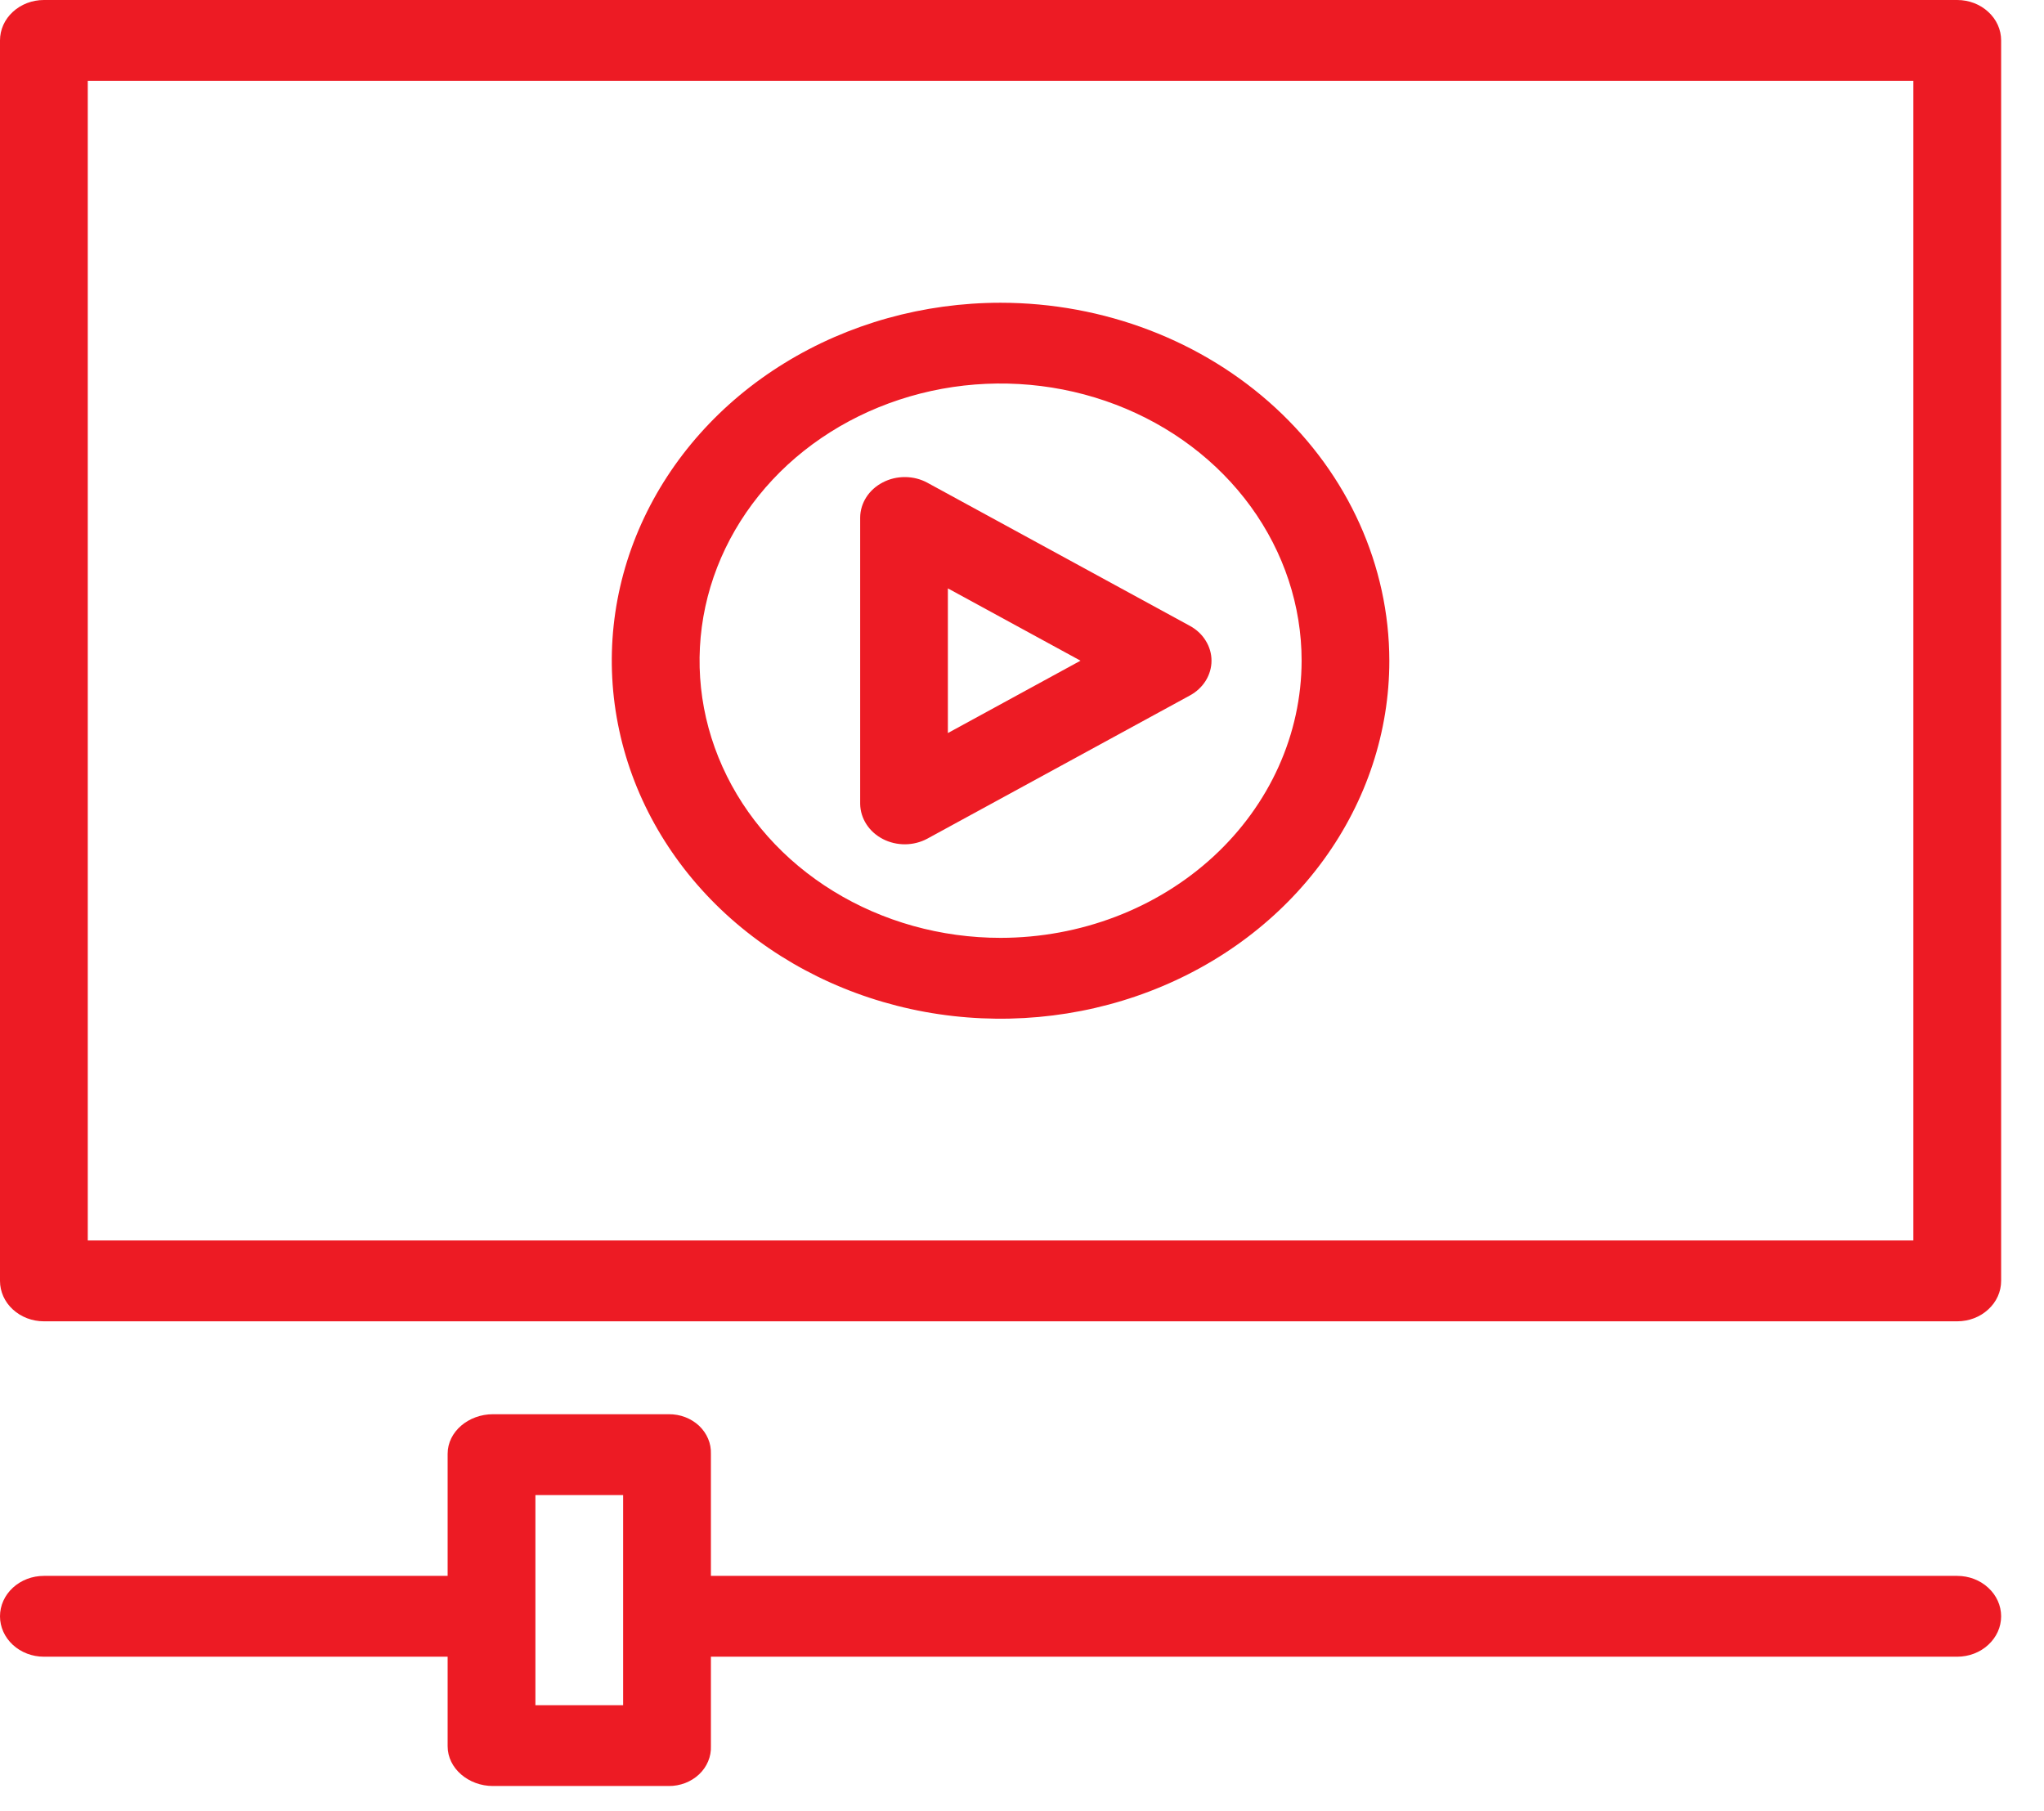
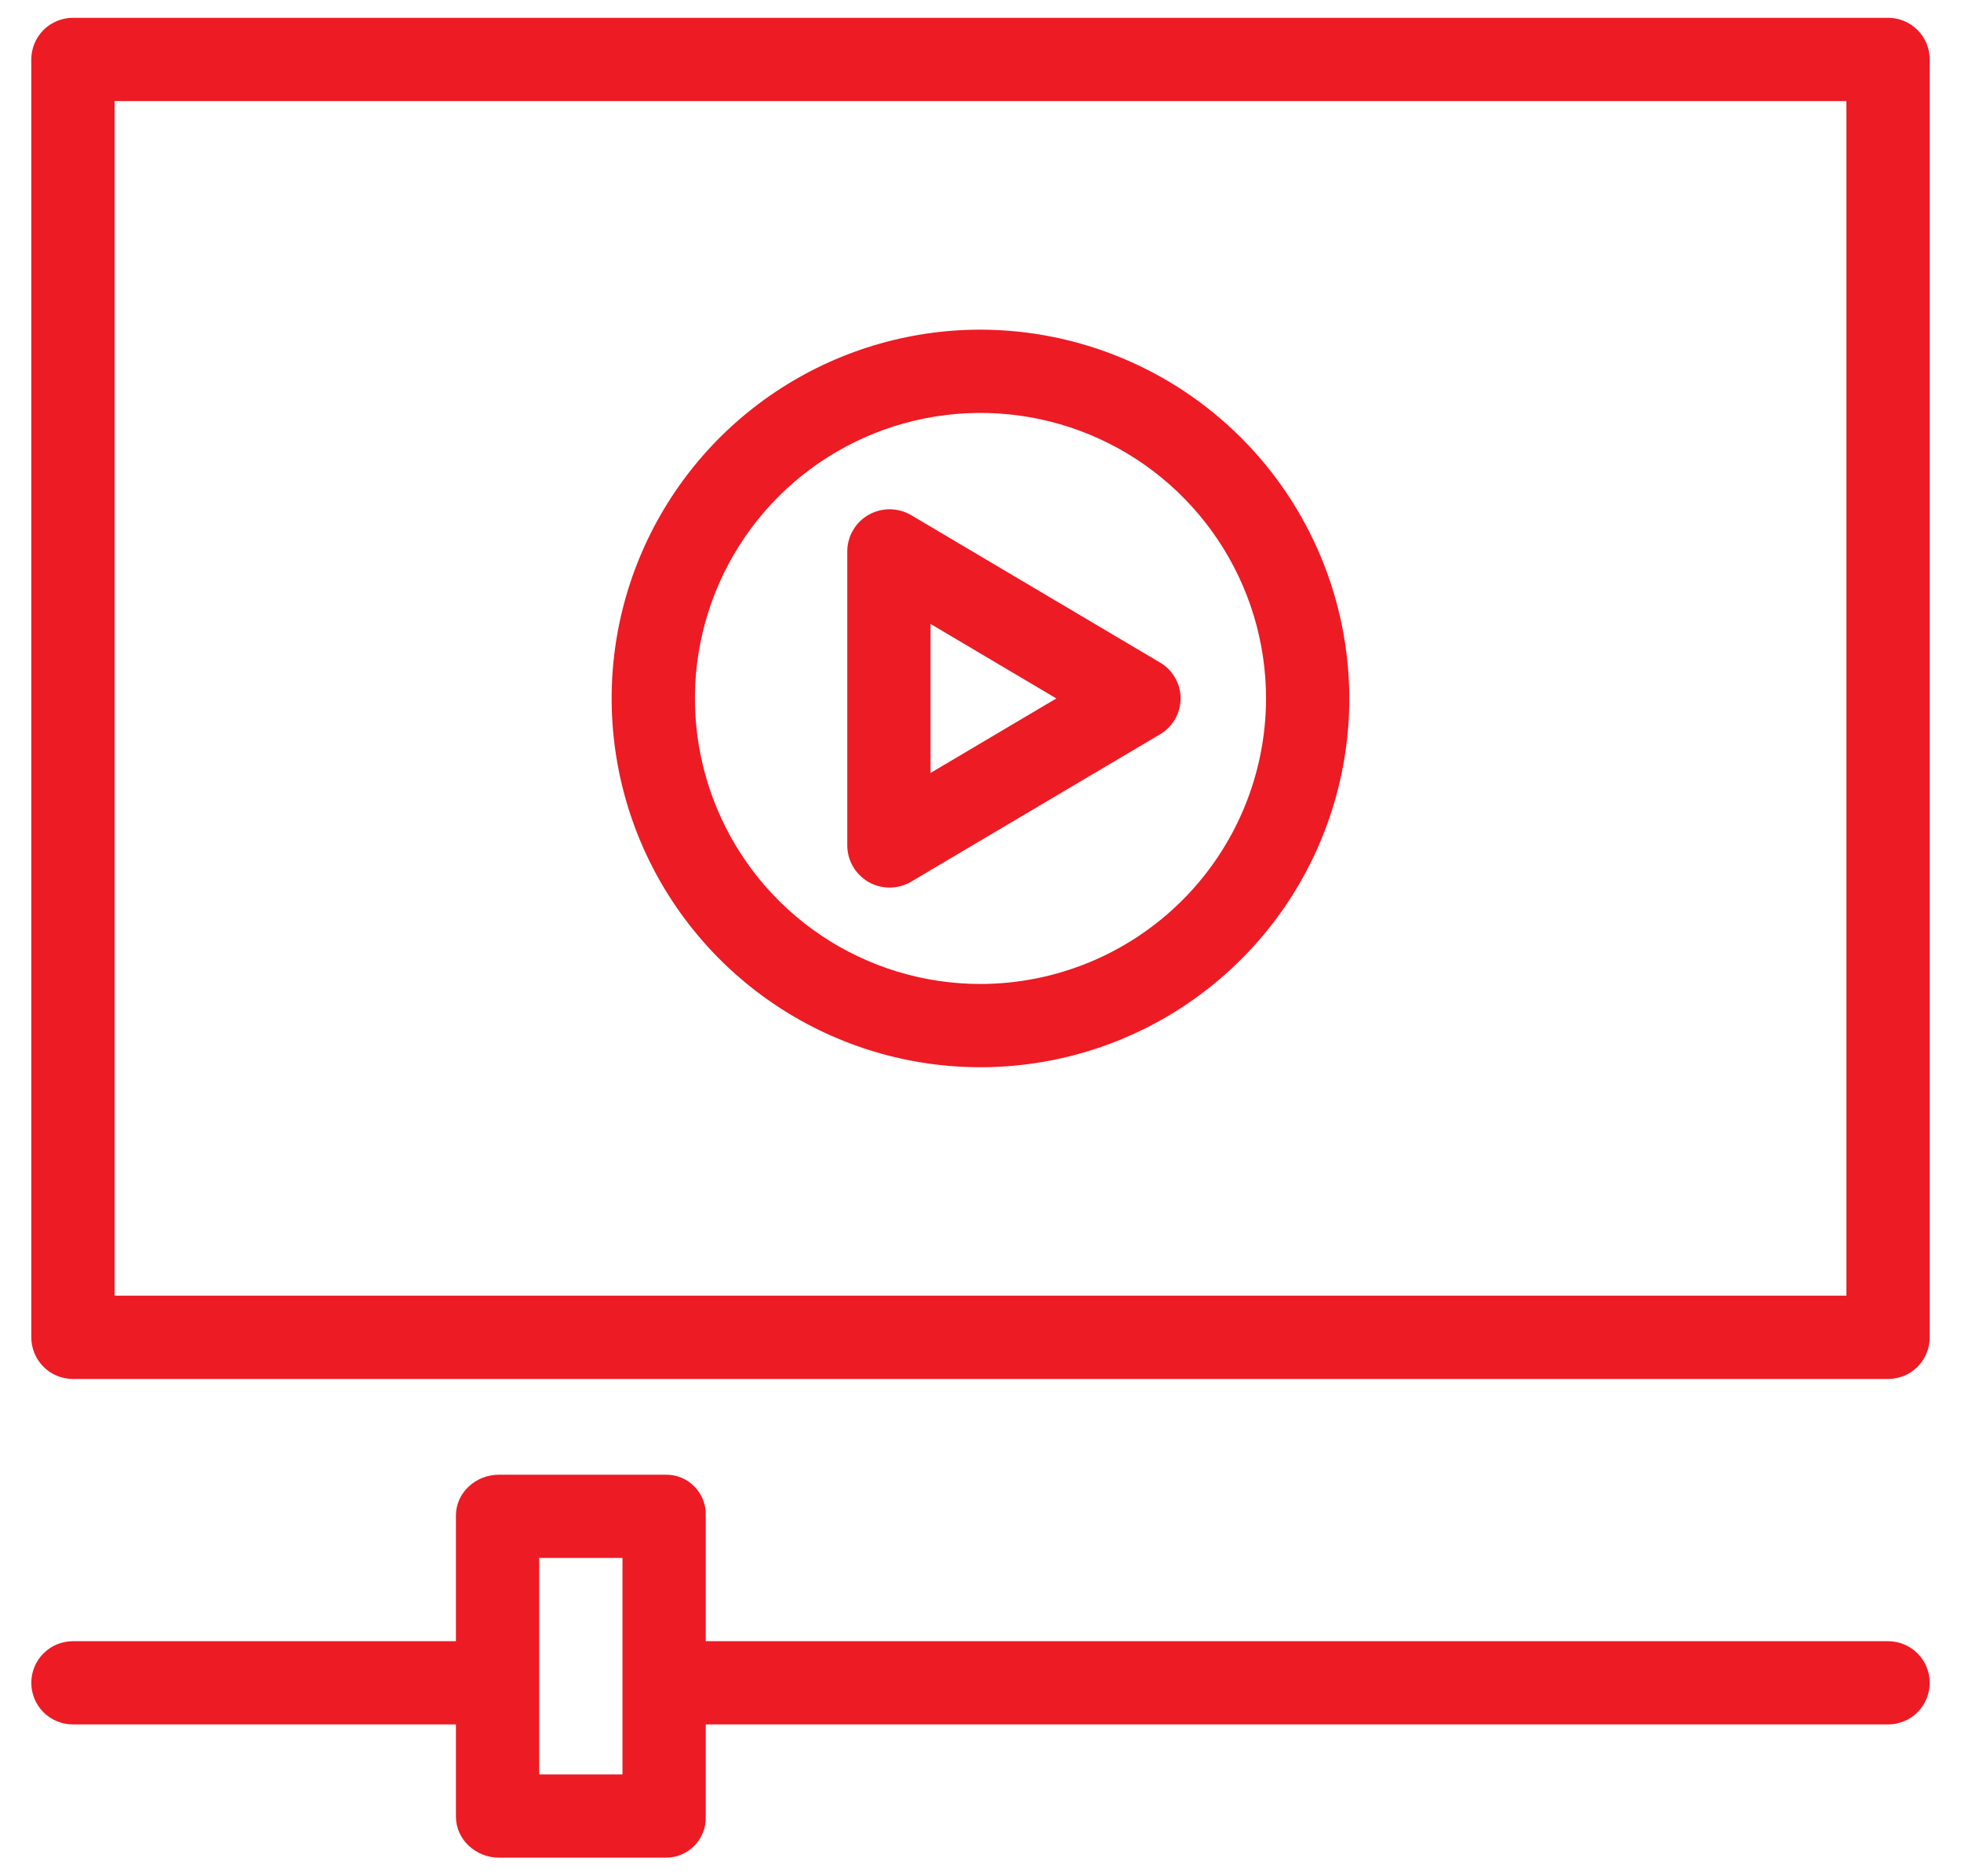
- <svg xmlns="http://www.w3.org/2000/svg" width="35" height="31" viewBox="0 0 35 31" fill="none">
-   <path d="M17.133 5.184C15.816 5.184 14.529 5.543 13.434 6.217C12.339 6.89 11.486 7.848 10.982 8.968C10.478 10.088 10.347 11.32 10.604 12.509C10.86 13.698 11.495 14.791 12.425 15.648C13.357 16.505 14.543 17.089 15.834 17.326C17.125 17.562 18.464 17.441 19.68 16.977C20.897 16.513 21.937 15.727 22.668 14.719C23.4 13.711 23.79 12.526 23.79 11.314C23.788 9.689 23.086 8.13 21.838 6.981C20.59 5.832 18.898 5.185 17.133 5.184ZM17.133 16.059C16.113 16.059 15.117 15.781 14.269 15.259C13.421 14.738 12.761 13.997 12.371 13.129C11.981 12.262 11.879 11.308 12.078 10.387C12.277 9.467 12.768 8.621 13.488 7.957C14.209 7.294 15.128 6.842 16.128 6.658C17.127 6.475 18.164 6.569 19.106 6.929C20.047 7.288 20.852 7.896 21.419 8.677C21.985 9.457 22.288 10.375 22.288 11.313C22.286 12.572 21.742 13.778 20.776 14.668C19.809 15.558 18.499 16.058 17.133 16.059Z" fill="#ED1B24" />
-   <path d="M20.377 10.718L15.88 8.266C15.765 8.203 15.633 8.17 15.499 8.169C15.365 8.168 15.233 8.199 15.117 8.26C15 8.32 14.903 8.407 14.835 8.512C14.767 8.618 14.73 8.738 14.729 8.861V13.766C14.731 13.889 14.768 14.009 14.836 14.114C14.904 14.22 15.002 14.307 15.118 14.367C15.234 14.427 15.366 14.458 15.499 14.457C15.632 14.456 15.763 14.423 15.878 14.361L20.376 11.908C20.488 11.847 20.581 11.76 20.646 11.656C20.71 11.552 20.745 11.434 20.745 11.313C20.745 11.193 20.711 11.075 20.646 10.971C20.582 10.866 20.489 10.779 20.377 10.718V10.718ZM16.231 12.552V10.075L18.502 11.313L16.231 12.552Z" fill="#ED1B24" />
-   <path d="M34.266 0.692C34.266 0.508 34.187 0.332 34.045 0.203C33.905 0.073 33.714 0 33.514 0H0.751C0.552 0 0.361 0.073 0.22 0.203C0.079 0.332 0 0.508 0 0.692V21.933C0 22.117 0.079 22.293 0.22 22.422C0.361 22.552 0.552 22.625 0.751 22.625H33.514C33.714 22.625 33.905 22.552 34.045 22.422C34.187 22.293 34.266 22.117 34.266 21.933V0.692ZM1.503 1.384H32.763V21.241H1.503V1.384ZM0.751 28.368H7.665V29.901C7.665 30.283 8.025 30.582 8.44 30.582H11.452C11.548 30.583 11.644 30.565 11.733 30.531C11.822 30.497 11.903 30.446 11.97 30.383C12.038 30.319 12.09 30.244 12.125 30.161C12.16 30.078 12.177 29.989 12.173 29.901V28.368H33.514C33.714 28.368 33.905 28.295 34.045 28.165C34.187 28.035 34.266 27.86 34.266 27.676C34.266 27.492 34.187 27.317 34.045 27.187C33.905 27.057 33.714 26.984 33.514 26.984H12.173V24.894C12.176 24.805 12.16 24.717 12.125 24.635C12.09 24.552 12.037 24.477 11.97 24.413C11.902 24.35 11.822 24.3 11.733 24.266C11.644 24.232 11.548 24.215 11.452 24.216H8.44C8.025 24.216 7.665 24.512 7.665 24.894V26.984H0.751C0.552 26.984 0.361 27.057 0.22 27.187C0.079 27.317 0 27.492 0 27.676C0 27.86 0.079 28.035 0.22 28.165C0.361 28.295 0.552 28.368 0.751 28.368ZM9.168 25.6H10.67V29.198H9.168V25.6Z" fill="#ED1B24" />
+ <svg xmlns="http://www.w3.org/2000/svg" width="46" height="44" viewBox="0 0 46 44" fill="none">
+   <path d="M22.999 7.734C21.288 7.734 19.615 8.242 18.192 9.193C16.77 10.143 15.661 11.495 15.006 13.075C14.351 14.656 14.18 16.396 14.514 18.074C14.848 19.753 15.672 21.294 16.882 22.504C18.092 23.714 19.633 24.538 21.311 24.872C22.99 25.206 24.729 25.034 26.31 24.38C27.891 23.725 29.242 22.616 30.193 21.193C31.144 19.77 31.651 18.098 31.651 16.387C31.649 14.093 30.736 11.893 29.114 10.271C27.492 8.649 25.293 7.737 22.999 7.734ZM22.999 23.085C21.674 23.085 20.379 22.692 19.277 21.956C18.176 21.22 17.317 20.173 16.811 18.949C16.304 17.725 16.171 16.378 16.43 15.079C16.688 13.78 17.326 12.586 18.263 11.649C19.2 10.712 20.393 10.075 21.693 9.816C22.992 9.558 24.339 9.69 25.563 10.197C26.787 10.704 27.833 11.563 28.569 12.665C29.305 13.766 29.698 15.061 29.698 16.386C29.696 18.162 28.99 19.865 27.734 21.121C26.478 22.377 24.775 23.083 22.999 23.085Z" fill="#ED1B24" />
+   <path d="M27.215 15.546L21.372 12.085C21.222 11.997 21.051 11.95 20.877 11.948C20.703 11.947 20.531 11.991 20.379 12.076C20.228 12.161 20.102 12.284 20.014 12.433C19.925 12.582 19.877 12.752 19.875 12.925V19.848C19.878 20.021 19.926 20.191 20.015 20.34C20.104 20.488 20.23 20.611 20.381 20.697C20.532 20.781 20.703 20.825 20.876 20.824C21.05 20.822 21.22 20.775 21.369 20.687L27.214 17.226C27.36 17.14 27.481 17.017 27.565 16.87C27.649 16.723 27.693 16.556 27.694 16.386C27.694 16.217 27.65 16.05 27.566 15.903C27.482 15.755 27.361 15.632 27.215 15.546V15.546ZM21.828 18.134V14.638L24.779 16.386L21.828 18.134Z" fill="#ED1B24" />
+   <path d="M45.266 1.395C45.266 1.136 45.163 0.887 44.98 0.704C44.797 0.521 44.548 0.418 44.289 0.418H1.711C1.452 0.418 1.204 0.521 1.02 0.704C0.837 0.887 0.734 1.136 0.734 1.395V31.375C0.734 31.634 0.837 31.882 1.02 32.066C1.204 32.249 1.452 32.352 1.711 32.352H44.289C44.548 32.352 44.797 32.249 44.98 32.066C45.163 31.882 45.266 31.634 45.266 31.375V1.395ZM2.688 2.371H43.312V30.398H2.688V2.371ZM1.711 40.457H10.695V42.62C10.695 43.16 11.164 43.582 11.703 43.582H15.617C15.743 43.583 15.867 43.559 15.983 43.51C16.098 43.462 16.203 43.391 16.291 43.301C16.378 43.211 16.447 43.104 16.492 42.987C16.538 42.871 16.559 42.746 16.555 42.62V40.457H44.289C44.548 40.457 44.797 40.354 44.98 40.171C45.163 39.988 45.266 39.739 45.266 39.48C45.266 39.221 45.163 38.973 44.98 38.79C44.797 38.607 44.548 38.504 44.289 38.504H16.555V35.554C16.559 35.429 16.537 35.304 16.492 35.188C16.446 35.071 16.378 34.965 16.29 34.876C16.203 34.786 16.098 34.715 15.982 34.668C15.867 34.62 15.742 34.596 15.617 34.598H11.703C11.164 34.598 10.695 35.015 10.695 35.554V38.504H1.711C1.452 38.504 1.204 38.607 1.02 38.79C0.837 38.973 0.734 39.221 0.734 39.48C0.734 39.739 0.837 39.988 1.02 40.171C1.204 40.354 1.452 40.457 1.711 40.457ZM12.648 36.551H14.602V41.629H12.648V36.551Z" fill="#ED1B24" />
</svg>
